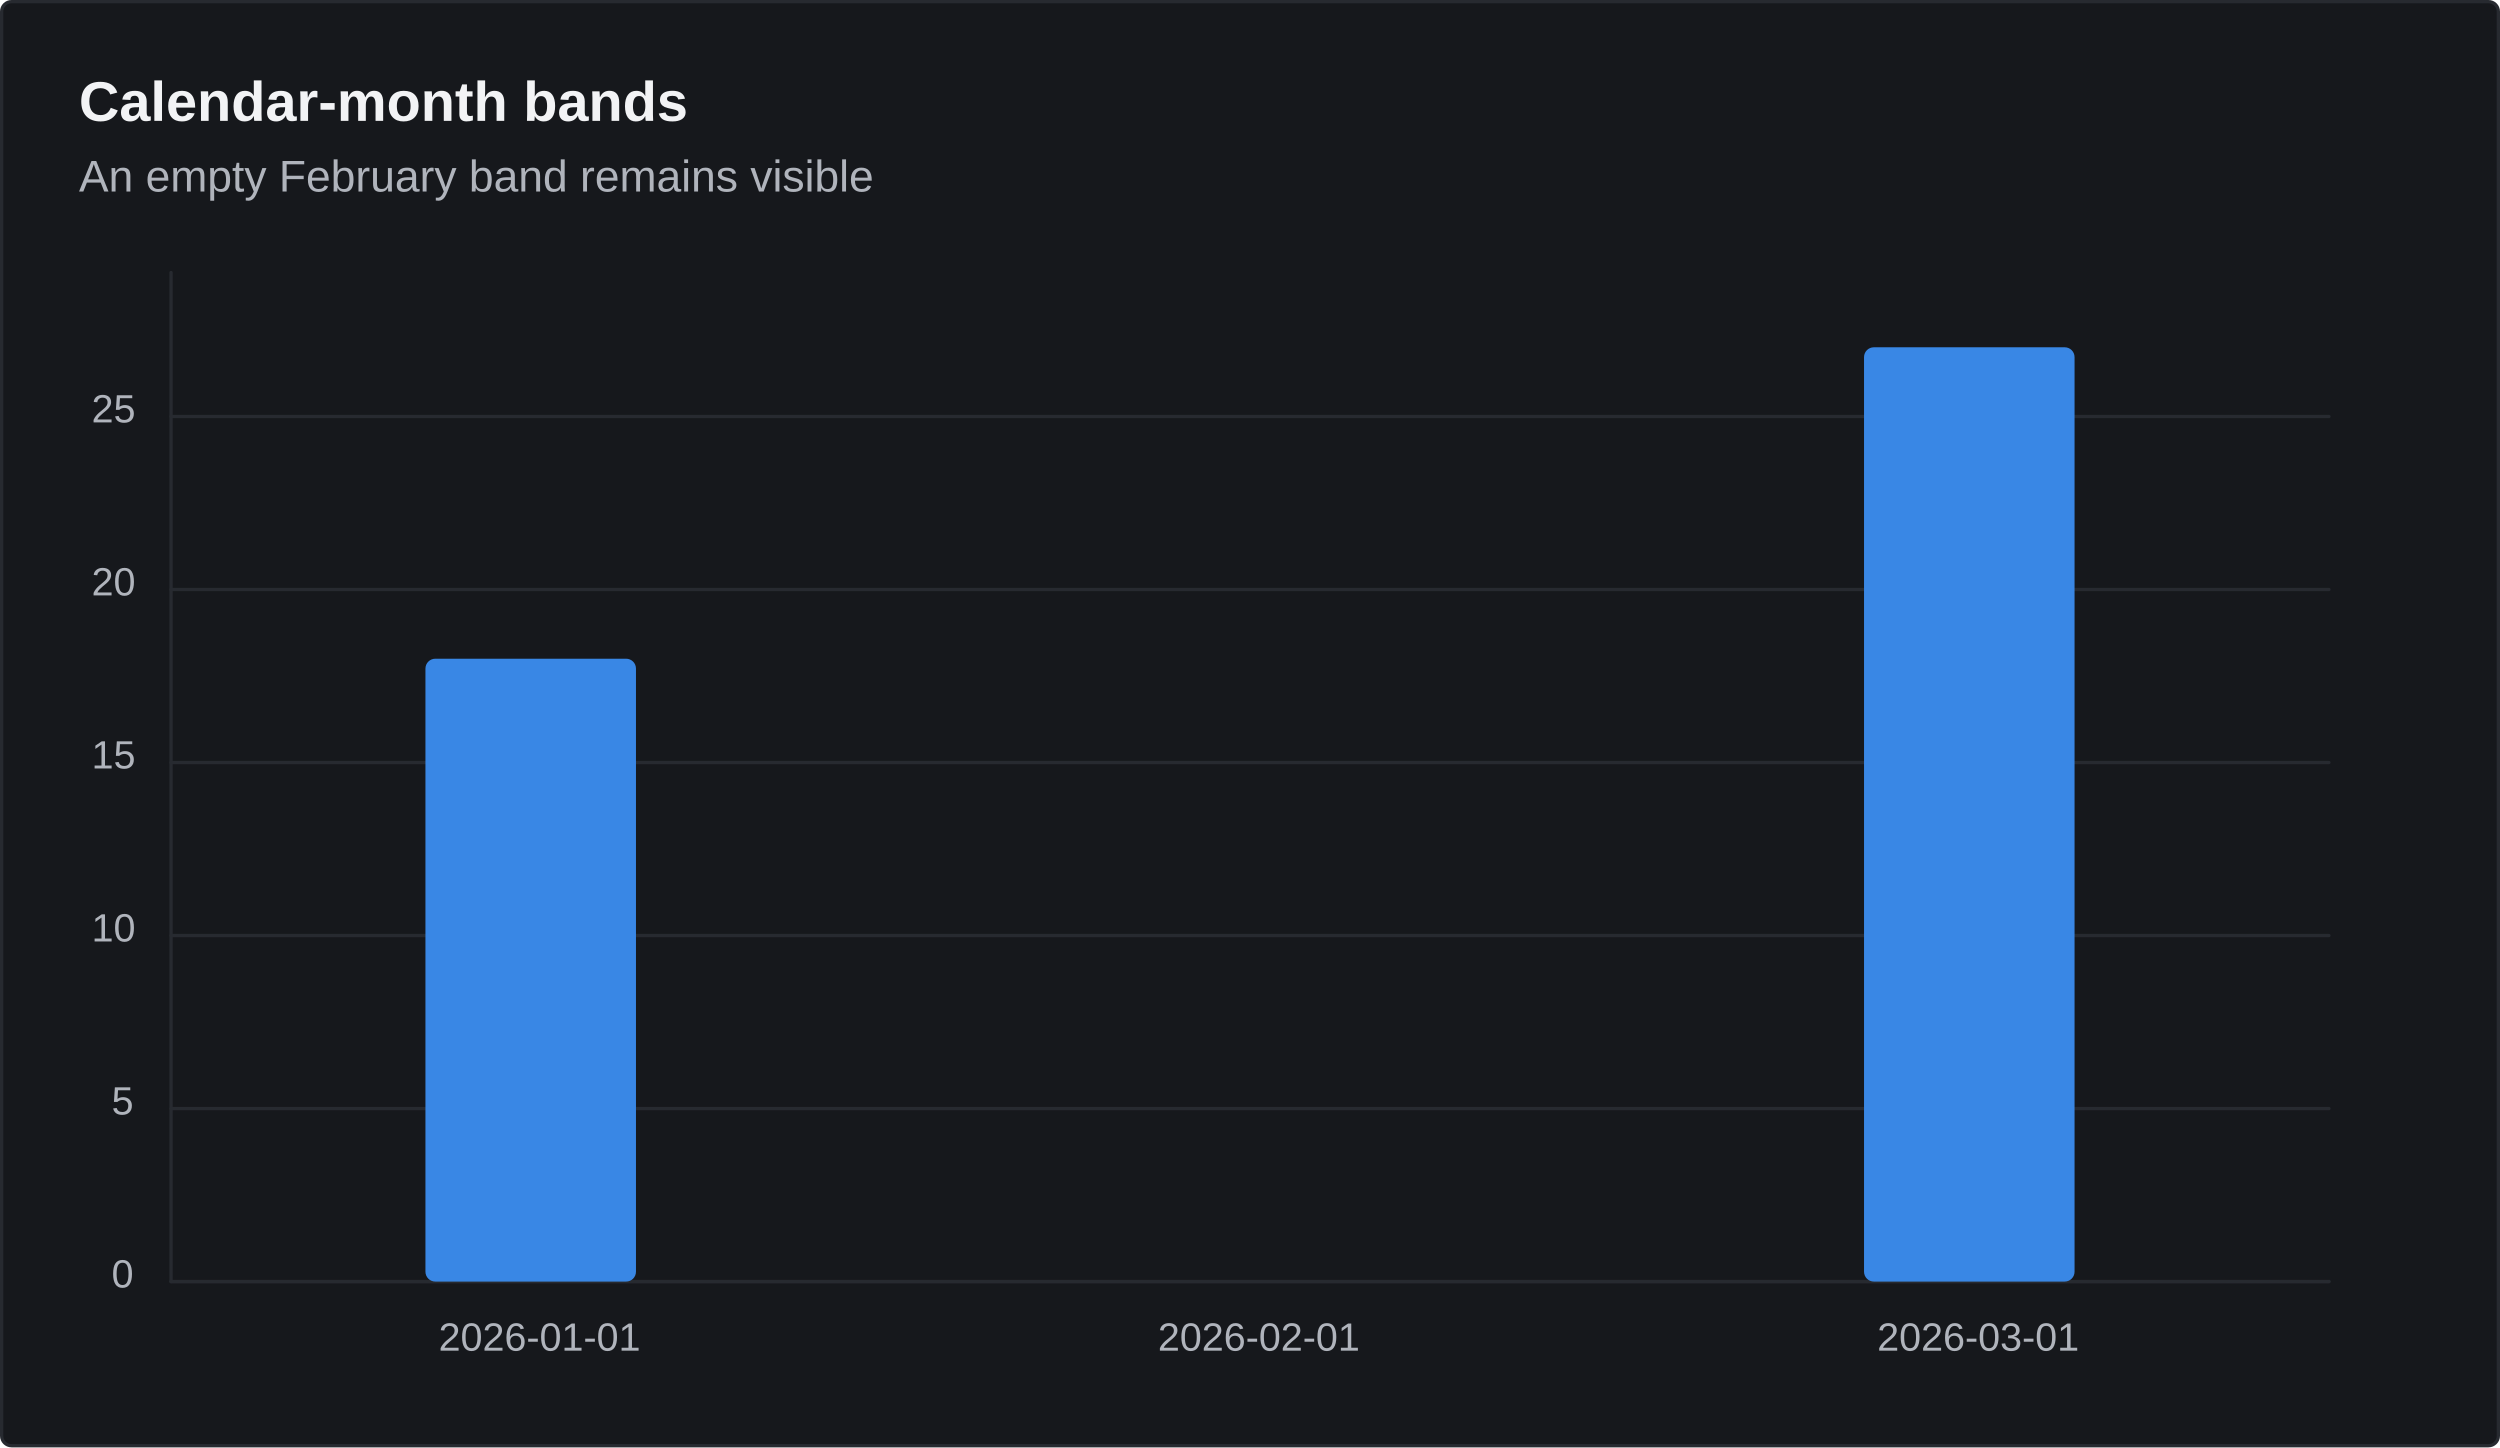
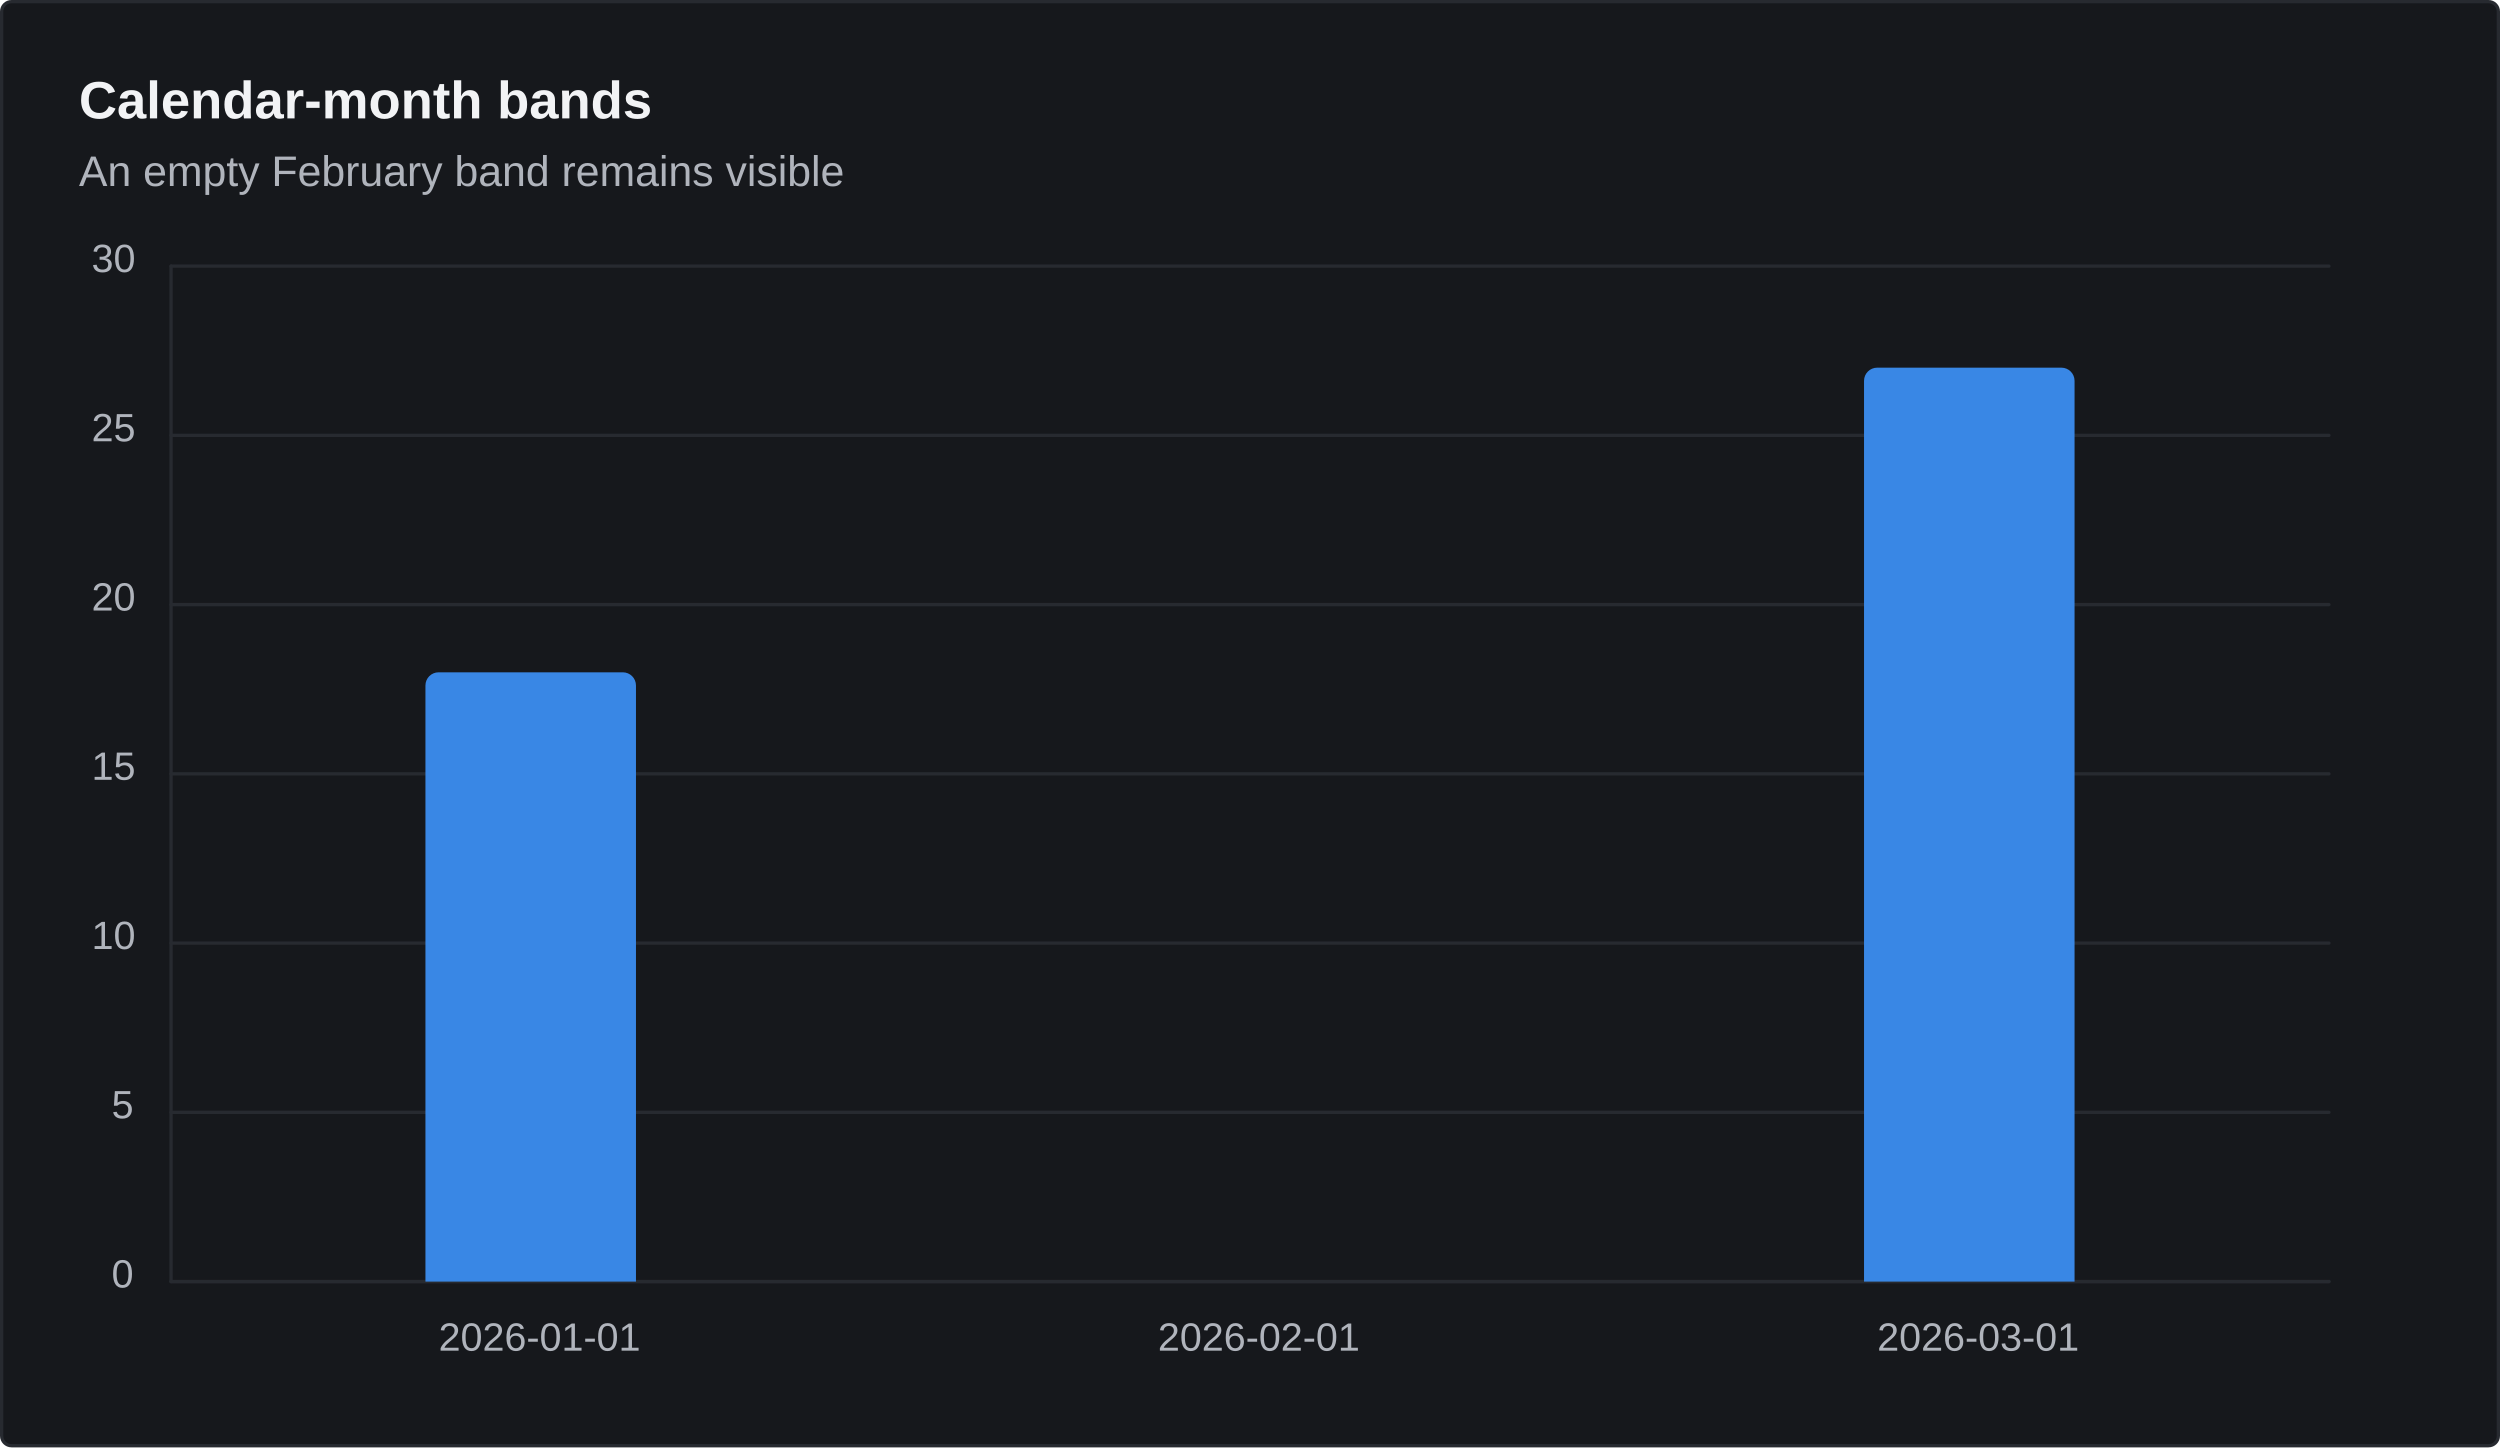
<svg xmlns="http://www.w3.org/2000/svg" width="760" height="440" viewBox="0 0 760 440" stroke-linecap="round" stroke-linejoin="round" role="img" aria-label="Calendar-month bands" aria-labelledby="axis-calendar-month-title" aria-describedby="axis-calendar-month-description">
  <defs>
    <clipPath id="axis-calendar-month-clip-1" clipPathUnits="userSpaceOnUse">
      <rect x="24" y="24" width="712" height="392" />
    </clipPath>
    <clipPath id="axis-calendar-month-clip-9" clipPathUnits="userSpaceOnUse">
-       <rect x="24" y="75.65" width="712" height="340.35" />
+       <rect x="24" y="73.7" width="712" height="342.3" />
    </clipPath>
-     <clipPath id="axis-calendar-month-clip-28" clipPathUnits="userSpaceOnUse">
-       <rect x="52.002" y="82.85" width="655.996" height="306.75" />
+     <clipPath id="axis-calendar-month-clip-30" clipPathUnits="userSpaceOnUse">
+       <rect x="52.002" y="80.9" width="655.996" height="308.7" />
    </clipPath>
  </defs>
  <rect x="0.5" y="0.5" width="759" height="439" rx="3" data-cfx-role="frame-card" fill="#16181C" stroke="#272A30" stroke-width="1" />
  <g clip-path="url(#axis-calendar-month-clip-1)">
-     <g data-cfx-role="frame-heading-source" data-cfx-authored-font-request="Calibri, Carlito, Segoe UI, Arial, system-ui, sans-serif|700|normal|17|">
+     <g data-cfx-role="frame-heading-source" data-cfx-authored-font-request="Calibri, Carlito, Segoe UI, Arial, system-ui, sans-serif|700|normal|16|">
      <g data-cfx-role="frame-heading">
-         <text x="24" y="36.75" font-family="Calibri, Carlito, Segoe UI, Arial, system-ui, sans-serif" font-size="17" font-weight="700" font-style="normal" fill="#F2F3F5" xml:space="preserve" style="white-space:pre;font-language-override:normal;font-palette:normal">Calendar-month bands</text>
+         <text x="24" y="36" font-family="Calibri, Carlito, Segoe UI, Arial, system-ui, sans-serif" font-size="16" font-weight="700" font-style="normal" fill="#F2F3F5" xml:space="preserve" style="white-space:pre;font-language-override:normal;font-palette:normal">Calendar-month bands</text>
      </g>
    </g>
-     <g data-cfx-role="frame-heading-source" data-cfx-authored-font-request="Calibri, Carlito, Segoe UI, Arial, system-ui, sans-serif|400|normal|13.5|">
+     <g data-cfx-role="frame-heading-source" data-cfx-authored-font-request="Calibri, Carlito, Segoe UI, Arial, system-ui, sans-serif|400|normal|13|">
      <g data-cfx-role="frame-heading">
-         <text x="24" y="58.225" font-family="Calibri, Carlito, Segoe UI, Arial, system-ui, sans-serif" font-size="13.5" font-weight="400" font-style="normal" fill="#B0B4BC" xml:space="preserve" style="white-space:pre;font-language-override:normal;font-palette:normal">An empty February band remains visible</text>
+         <text x="24" y="56.55" font-family="Calibri, Carlito, Segoe UI, Arial, system-ui, sans-serif" font-size="13" font-weight="400" font-style="normal" fill="#B0B4BC" xml:space="preserve" style="white-space:pre;font-language-override:normal;font-palette:normal">An empty February band remains visible</text>
      </g>
    </g>
  </g>
  <g clip-path="url(#axis-calendar-month-clip-9)">
    <line x1="52.002" y1="389.6" x2="707.998" y2="389.6" data-cfx-role="grid-y" fill="none" stroke="#272A30" stroke-width="1" />
-     <line x1="52.002" y1="337.002" x2="707.998" y2="337.002" data-cfx-role="grid-y" fill="none" stroke="#272A30" stroke-width="1" />
-     <line x1="52.002" y1="284.405" x2="707.998" y2="284.405" data-cfx-role="grid-y" fill="none" stroke="#272A30" stroke-width="1" />
-     <line x1="52.002" y1="231.807" x2="707.998" y2="231.807" data-cfx-role="grid-y" fill="none" stroke="#272A30" stroke-width="1" />
-     <line x1="52.002" y1="179.209" x2="707.998" y2="179.209" data-cfx-role="grid-y" fill="none" stroke="#272A30" stroke-width="1" />
-     <line x1="52.002" y1="126.611" x2="707.998" y2="126.611" data-cfx-role="grid-y" fill="none" stroke="#272A30" stroke-width="1" />
+     <line x1="52.002" y1="338.15" x2="707.998" y2="338.15" data-cfx-role="grid-y" fill="none" stroke="#272A30" stroke-width="1" />
+     <line x1="52.002" y1="286.7" x2="707.998" y2="286.7" data-cfx-role="grid-y" fill="none" stroke="#272A30" stroke-width="1" />
+     <line x1="52.002" y1="235.25" x2="707.998" y2="235.25" data-cfx-role="grid-y" fill="none" stroke="#272A30" stroke-width="1" />
+     <line x1="52.002" y1="183.8" x2="707.998" y2="183.8" data-cfx-role="grid-y" fill="none" stroke="#272A30" stroke-width="1" />
+     <line x1="52.002" y1="132.35" x2="707.998" y2="132.35" data-cfx-role="grid-y" fill="none" stroke="#272A30" stroke-width="1" />
+     <line x1="52.002" y1="80.9" x2="707.998" y2="80.9" data-cfx-role="grid-y" fill="none" stroke="#272A30" stroke-width="1" />
    <line x1="52.002" y1="389.6" x2="707.998" y2="389.6" data-cfx-role="axis-x" fill="none" stroke="#272A30" stroke-width="1" />
    <g data-cfx-role="axis-x-label">
-       <text x="133.333" y="410.6" font-family="Calibri, Carlito, Segoe UI, Arial, system-ui, sans-serif" font-size="12" font-weight="400" font-style="normal" fill="#B0B4BC" xml:space="preserve" style="white-space:pre;font-language-override:normal;font-palette:normal">2026-01-01</text>
+       <text x="133.333" y="410.6" font-family="Calibri, Carlito, Segoe UI, Arial, system-ui, sans-serif" font-size="12" font-weight="400" font-style="normal" fill="#B0B4BC" xml:space="preserve" style="white-space:pre;font-language-override:normal;font-palette:normal;font-variant-numeric:tabular-nums">2026-01-01</text>
    </g>
    <g data-cfx-role="axis-x-label">
-       <text x="351.998" y="410.6" font-family="Calibri, Carlito, Segoe UI, Arial, system-ui, sans-serif" font-size="12" font-weight="400" font-style="normal" fill="#B0B4BC" xml:space="preserve" style="white-space:pre;font-language-override:normal;font-palette:normal">2026-02-01</text>
+       <text x="351.998" y="410.6" font-family="Calibri, Carlito, Segoe UI, Arial, system-ui, sans-serif" font-size="12" font-weight="400" font-style="normal" fill="#B0B4BC" xml:space="preserve" style="white-space:pre;font-language-override:normal;font-palette:normal;font-variant-numeric:tabular-nums">2026-02-01</text>
    </g>
    <g data-cfx-role="axis-x-label">
-       <text x="570.663" y="410.6" font-family="Calibri, Carlito, Segoe UI, Arial, system-ui, sans-serif" font-size="12" font-weight="400" font-style="normal" fill="#B0B4BC" xml:space="preserve" style="white-space:pre;font-language-override:normal;font-palette:normal">2026-03-01</text>
+       <text x="570.663" y="410.6" font-family="Calibri, Carlito, Segoe UI, Arial, system-ui, sans-serif" font-size="12" font-weight="400" font-style="normal" fill="#B0B4BC" xml:space="preserve" style="white-space:pre;font-language-override:normal;font-palette:normal;font-variant-numeric:tabular-nums">2026-03-01</text>
    </g>
-     <line x1="52.002" y1="82.85" x2="52.002" y2="389.6" data-cfx-role="axis-y" fill="none" stroke="#272A30" stroke-width="1" />
+     <line x1="52.002" y1="80.9" x2="52.002" y2="389.6" data-cfx-role="axis-y" fill="none" stroke="#272A30" stroke-width="1" />
    <g data-cfx-role="axis-y-label">
-       <text x="33.92" y="391.4" font-family="Calibri, Carlito, Segoe UI, Arial, system-ui, sans-serif" font-size="12" font-weight="400" font-style="normal" fill="#B0B4BC" xml:space="preserve" style="white-space:pre;font-language-override:normal;font-palette:normal">0</text>
+       <text x="33.92" y="391.4" font-family="Calibri, Carlito, Segoe UI, Arial, system-ui, sans-serif" font-size="12" font-weight="400" font-style="normal" fill="#B0B4BC" xml:space="preserve" style="white-space:pre;font-language-override:normal;font-palette:normal;font-variant-numeric:tabular-nums">0</text>
    </g>
    <g data-cfx-role="axis-y-label">
-       <text x="33.92" y="338.802" font-family="Calibri, Carlito, Segoe UI, Arial, system-ui, sans-serif" font-size="12" font-weight="400" font-style="normal" fill="#B0B4BC" xml:space="preserve" style="white-space:pre;font-language-override:normal;font-palette:normal">5</text>
+       <text x="33.92" y="339.95" font-family="Calibri, Carlito, Segoe UI, Arial, system-ui, sans-serif" font-size="12" font-weight="400" font-style="normal" fill="#B0B4BC" xml:space="preserve" style="white-space:pre;font-language-override:normal;font-palette:normal;font-variant-numeric:tabular-nums">5</text>
    </g>
    <g data-cfx-role="axis-y-label">
-       <text x="27.838" y="286.205" font-family="Calibri, Carlito, Segoe UI, Arial, system-ui, sans-serif" font-size="12" font-weight="400" font-style="normal" fill="#B0B4BC" xml:space="preserve" style="white-space:pre;font-language-override:normal;font-palette:normal">10</text>
+       <text x="27.838" y="288.5" font-family="Calibri, Carlito, Segoe UI, Arial, system-ui, sans-serif" font-size="12" font-weight="400" font-style="normal" fill="#B0B4BC" xml:space="preserve" style="white-space:pre;font-language-override:normal;font-palette:normal;font-variant-numeric:tabular-nums">10</text>
    </g>
    <g data-cfx-role="axis-y-label">
-       <text x="27.838" y="233.607" font-family="Calibri, Carlito, Segoe UI, Arial, system-ui, sans-serif" font-size="12" font-weight="400" font-style="normal" fill="#B0B4BC" xml:space="preserve" style="white-space:pre;font-language-override:normal;font-palette:normal">15</text>
+       <text x="27.838" y="237.05" font-family="Calibri, Carlito, Segoe UI, Arial, system-ui, sans-serif" font-size="12" font-weight="400" font-style="normal" fill="#B0B4BC" xml:space="preserve" style="white-space:pre;font-language-override:normal;font-palette:normal;font-variant-numeric:tabular-nums">15</text>
    </g>
    <g data-cfx-role="axis-y-label">
-       <text x="27.838" y="181.009" font-family="Calibri, Carlito, Segoe UI, Arial, system-ui, sans-serif" font-size="12" font-weight="400" font-style="normal" fill="#B0B4BC" xml:space="preserve" style="white-space:pre;font-language-override:normal;font-palette:normal">20</text>
+       <text x="27.838" y="185.6" font-family="Calibri, Carlito, Segoe UI, Arial, system-ui, sans-serif" font-size="12" font-weight="400" font-style="normal" fill="#B0B4BC" xml:space="preserve" style="white-space:pre;font-language-override:normal;font-palette:normal;font-variant-numeric:tabular-nums">20</text>
    </g>
    <g data-cfx-role="axis-y-label">
-       <text x="27.838" y="128.411" font-family="Calibri, Carlito, Segoe UI, Arial, system-ui, sans-serif" font-size="12" font-weight="400" font-style="normal" fill="#B0B4BC" xml:space="preserve" style="white-space:pre;font-language-override:normal;font-palette:normal">25</text>
+       <text x="27.838" y="134.15" font-family="Calibri, Carlito, Segoe UI, Arial, system-ui, sans-serif" font-size="12" font-weight="400" font-style="normal" fill="#B0B4BC" xml:space="preserve" style="white-space:pre;font-language-override:normal;font-palette:normal;font-variant-numeric:tabular-nums">25</text>
+     </g>
+     <g data-cfx-role="axis-y-label">
+       <text x="27.838" y="82.7" font-family="Calibri, Carlito, Segoe UI, Arial, system-ui, sans-serif" font-size="12" font-weight="400" font-style="normal" fill="#B0B4BC" xml:space="preserve" style="white-space:pre;font-language-override:normal;font-palette:normal;font-variant-numeric:tabular-nums">30</text>
    </g>
  </g>
-   <g clip-path="url(#axis-calendar-month-clip-28)">
-     <g id="axis-calendar-month-node-29" data-cfx-source-id="series-0" data-cfx-role="series" aria-label="Orders" data-cfx-coordinate-system="cartesian" data-cfx-decimation="" data-cfx-kind="Bar" data-cfx-pin-state-colors="false" data-cfx-rendered-points="2" data-cfx-semantic-role="" data-cfx-series="0" data-cfx-series-key="cfx:auto:1" data-cfx-series-name="Orders" data-cfx-series-scope="local" data-cfx-source-points="2" data-cfx-state="none">
-       <g id="axis-calendar-month-node-30" data-cfx-source-id="series-0-point-0" data-cfx-role="point" aria-label="Orders, 2026-01-10 00:00 UTC, 18" data-cfx-axis="primary" data-cfx-base="0" data-cfx-display-label="2026-01-10" data-cfx-fill-pattern="None" data-cfx-formatted-instant="2026-01-10 00:00 UTC" data-cfx-formatted-value="18" data-cfx-formatted-x="2026-01-10" data-cfx-label="18" data-cfx-point="0" data-cfx-semantic-role="" data-cfx-series="0" data-cfx-series-key="cfx:auto:1" data-cfx-series-scope="local" data-cfx-source-point="0" data-cfx-state="none" data-cfx-x="46032" data-cfx-x-instant="2026-01-10T00:00:00.0000000Z" data-cfx-x-scale="time" data-cfx-y="18">
-         <rect x="129.335" y="200.248" width="64" height="189.352" rx="3" data-cfx-role="bar" fill="#3987E5" stroke="none" stroke-width="1" />
+   <g clip-path="url(#axis-calendar-month-clip-30)">
+     <g id="axis-calendar-month-node-31" data-cfx-source-id="series-0" data-cfx-role="series" data-cfx-coordinate-system="cartesian" data-cfx-decimation="" data-cfx-kind="Bar" data-cfx-pin-state-colors="false" data-cfx-rendered-points="2" data-cfx-semantic-role="" data-cfx-series="0" data-cfx-series-key="cfx:auto:1" data-cfx-series-name="Orders" data-cfx-series-scope="local" data-cfx-source-points="2" data-cfx-state="none" data-cfx-description="Orders">
+       <g id="axis-calendar-month-node-32" data-cfx-source-id="series-0-point-0" data-cfx-role="point" data-cfx-axis="primary" data-cfx-base="0" data-cfx-display-label="2026-01-10" data-cfx-fill-pattern="None" data-cfx-formatted-instant="2026-01-10 00:00 UTC" data-cfx-formatted-value="18" data-cfx-formatted-x="2026-01-10" data-cfx-label="18" data-cfx-point="0" data-cfx-semantic-role="" data-cfx-series="0" data-cfx-series-key="cfx:auto:1" data-cfx-series-scope="local" data-cfx-source-point="0" data-cfx-state="none" data-cfx-x="46032" data-cfx-x-instant="2026-01-10T00:00:00.0000000Z" data-cfx-x-scale="time" data-cfx-y="18" data-cfx-description="Orders, 2026-01-10 00:00 UTC, 18">
+         <path d="M 133.335 204.38 L 189.335 204.38 C 191.544 204.38 193.335 206.171 193.335 208.38 L 193.335 389.6 L 129.335 389.6 L 129.335 208.38 C 129.335 206.171 131.125 204.38 133.335 204.38 Z" data-cfx-role="bar" fill="#3987E5" stroke="none" stroke-width="1" />
      </g>
-       <g id="axis-calendar-month-node-33" data-cfx-source-id="series-0-point-1" data-cfx-role="point" aria-label="Orders, 2026-03-30 00:00 UTC, 27" data-cfx-axis="primary" data-cfx-base="0" data-cfx-display-label="2026-03-30" data-cfx-fill-pattern="None" data-cfx-formatted-instant="2026-03-30 00:00 UTC" data-cfx-formatted-value="27" data-cfx-formatted-x="2026-03-30" data-cfx-label="27" data-cfx-point="1" data-cfx-semantic-role="" data-cfx-series="0" data-cfx-series-key="cfx:auto:1" data-cfx-series-scope="local" data-cfx-source-point="1" data-cfx-state="none" data-cfx-x="46111" data-cfx-x-instant="2026-03-30T00:00:00.0000000Z" data-cfx-x-scale="time" data-cfx-y="27">
-         <rect x="566.665" y="105.572" width="64" height="284.028" rx="3" data-cfx-role="bar" fill="#3987E5" stroke="none" stroke-width="1" />
+       <g id="axis-calendar-month-node-35" data-cfx-source-id="series-0-point-1" data-cfx-role="point" data-cfx-axis="primary" data-cfx-base="0" data-cfx-display-label="2026-03-30" data-cfx-fill-pattern="None" data-cfx-formatted-instant="2026-03-30 00:00 UTC" data-cfx-formatted-value="27" data-cfx-formatted-x="2026-03-30" data-cfx-label="27" data-cfx-point="1" data-cfx-semantic-role="" data-cfx-series="0" data-cfx-series-key="cfx:auto:1" data-cfx-series-scope="local" data-cfx-source-point="1" data-cfx-state="none" data-cfx-x="46111" data-cfx-x-instant="2026-03-30T00:00:00.0000000Z" data-cfx-x-scale="time" data-cfx-y="27" data-cfx-description="Orders, 2026-03-30 00:00 UTC, 27">
+         <path d="M 570.665 111.77 L 626.665 111.77 C 628.875 111.77 630.665 113.561 630.665 115.77 L 630.665 389.6 L 566.665 389.6 L 566.665 115.77 C 566.665 113.561 568.456 111.77 570.665 111.77 Z" data-cfx-role="bar" fill="#3987E5" stroke="none" stroke-width="1" />
      </g>
    </g>
  </g>
</svg>
